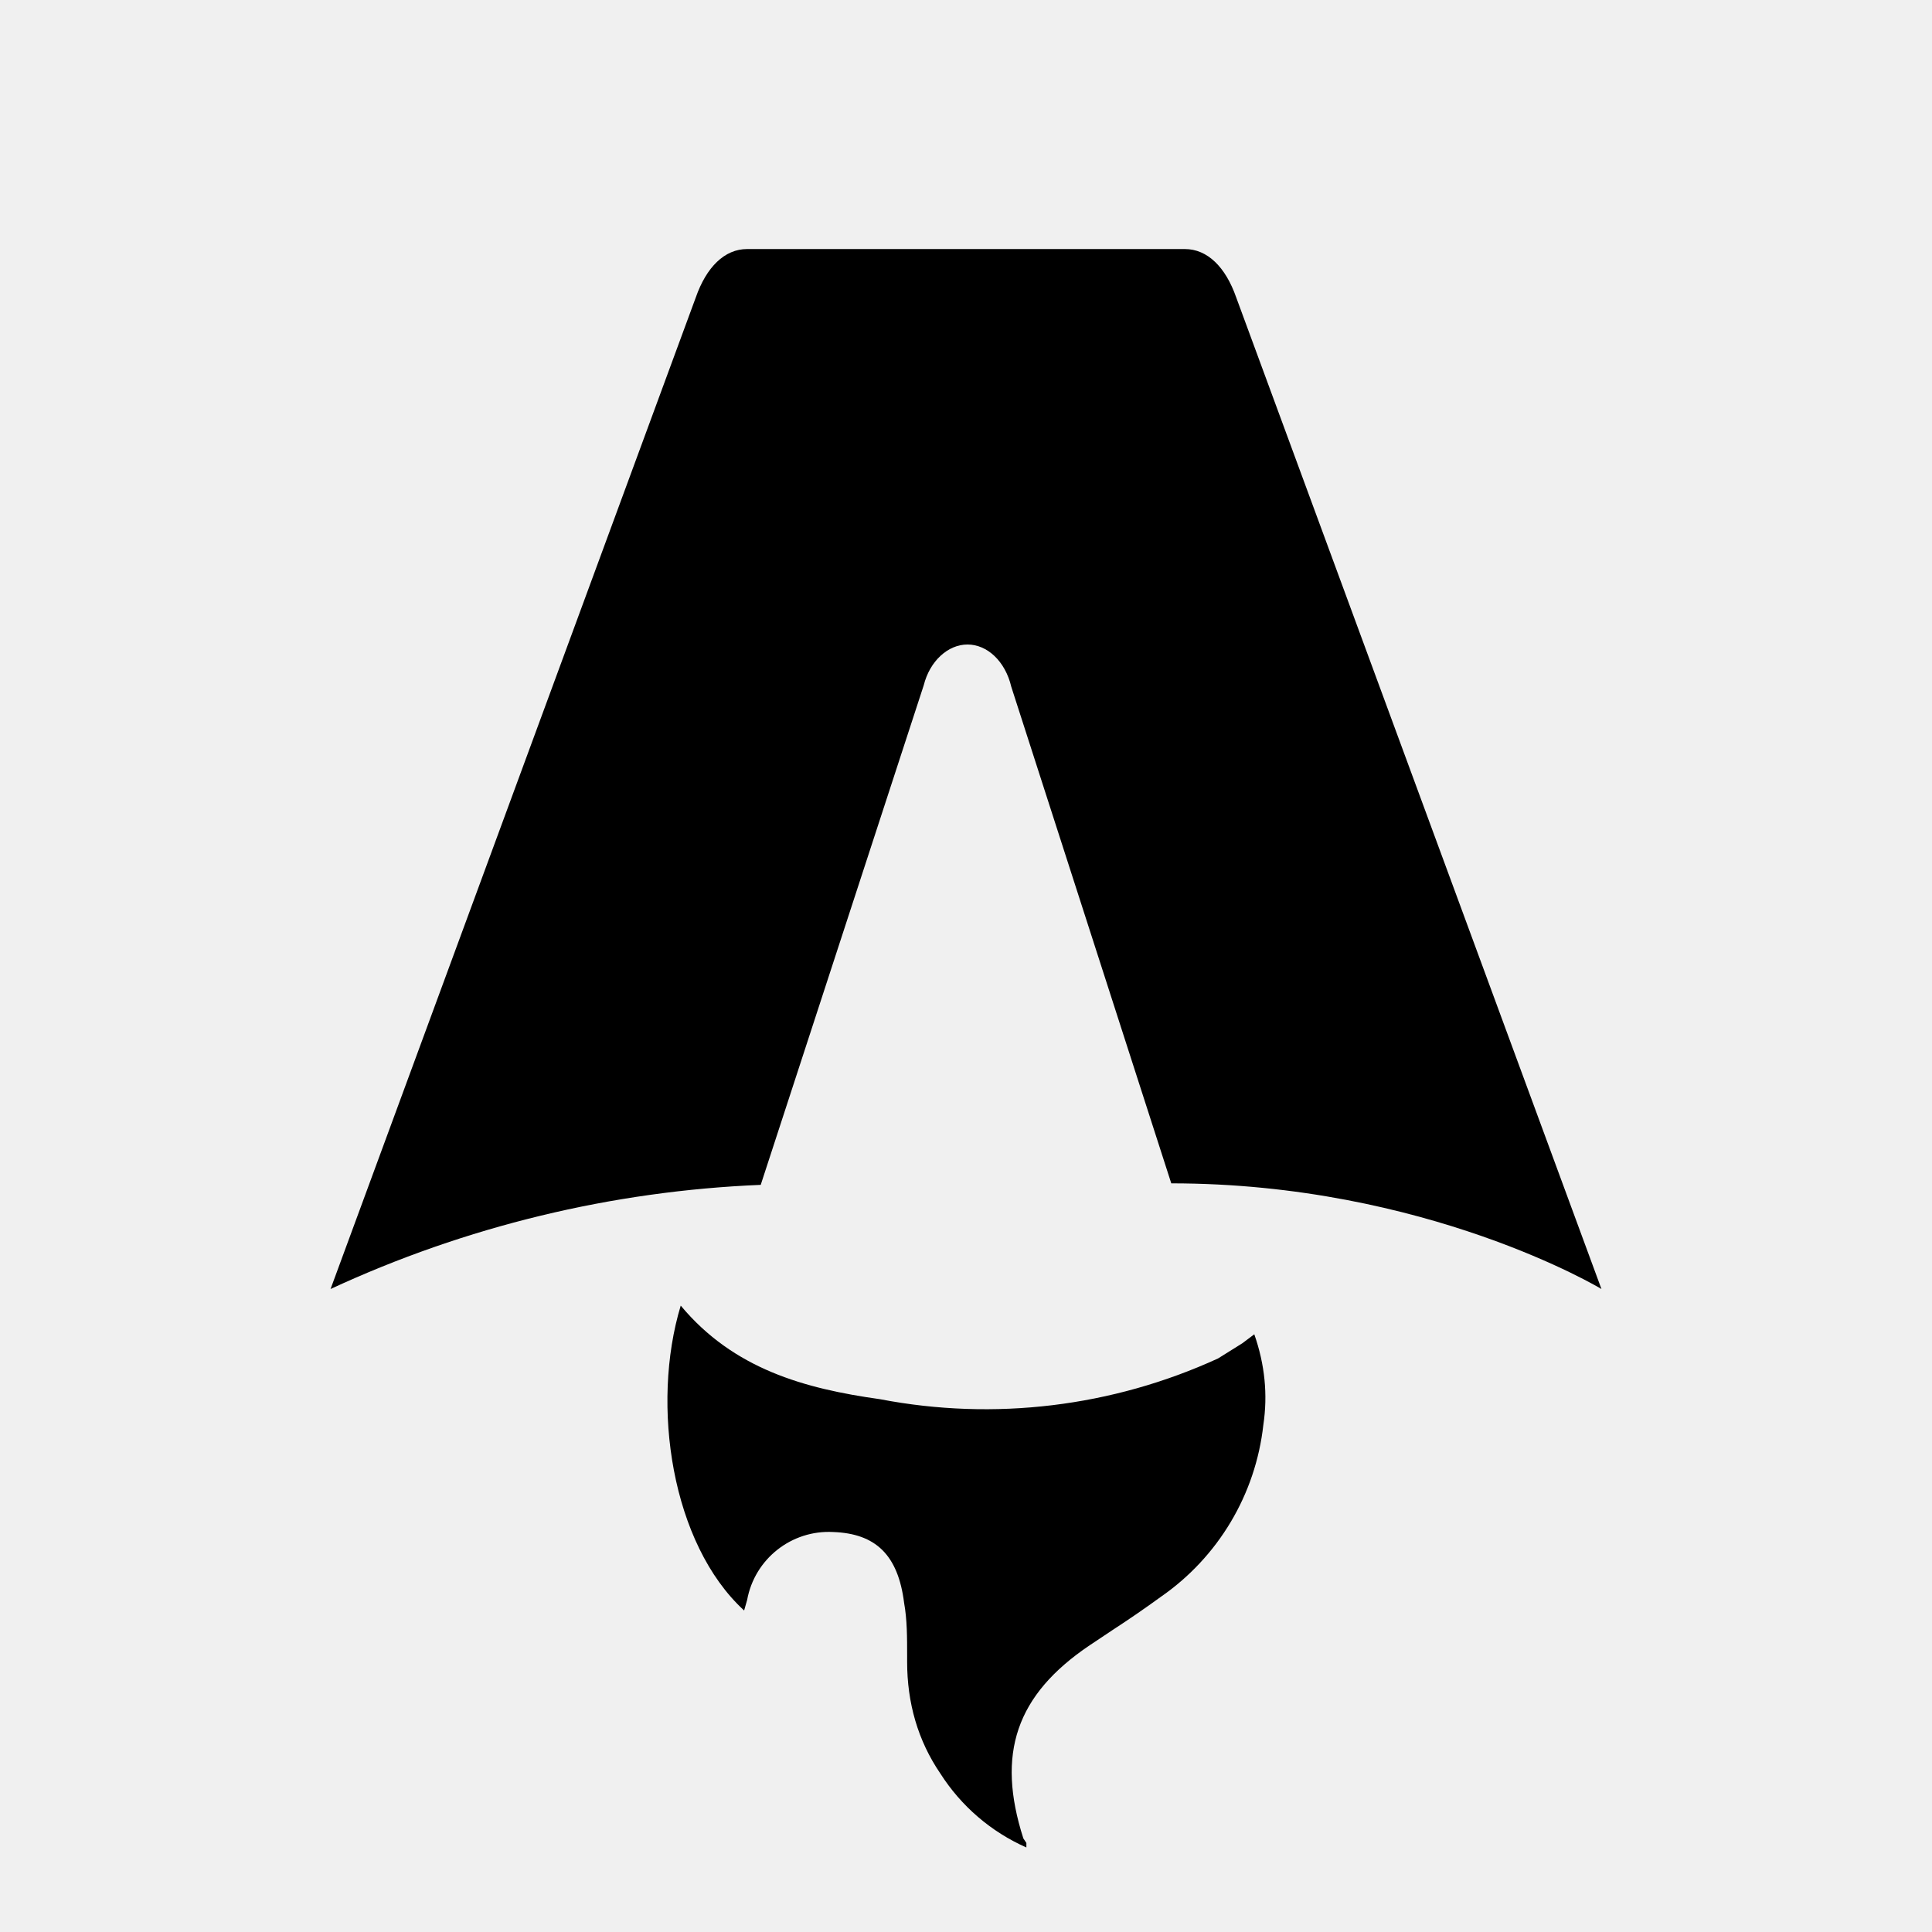
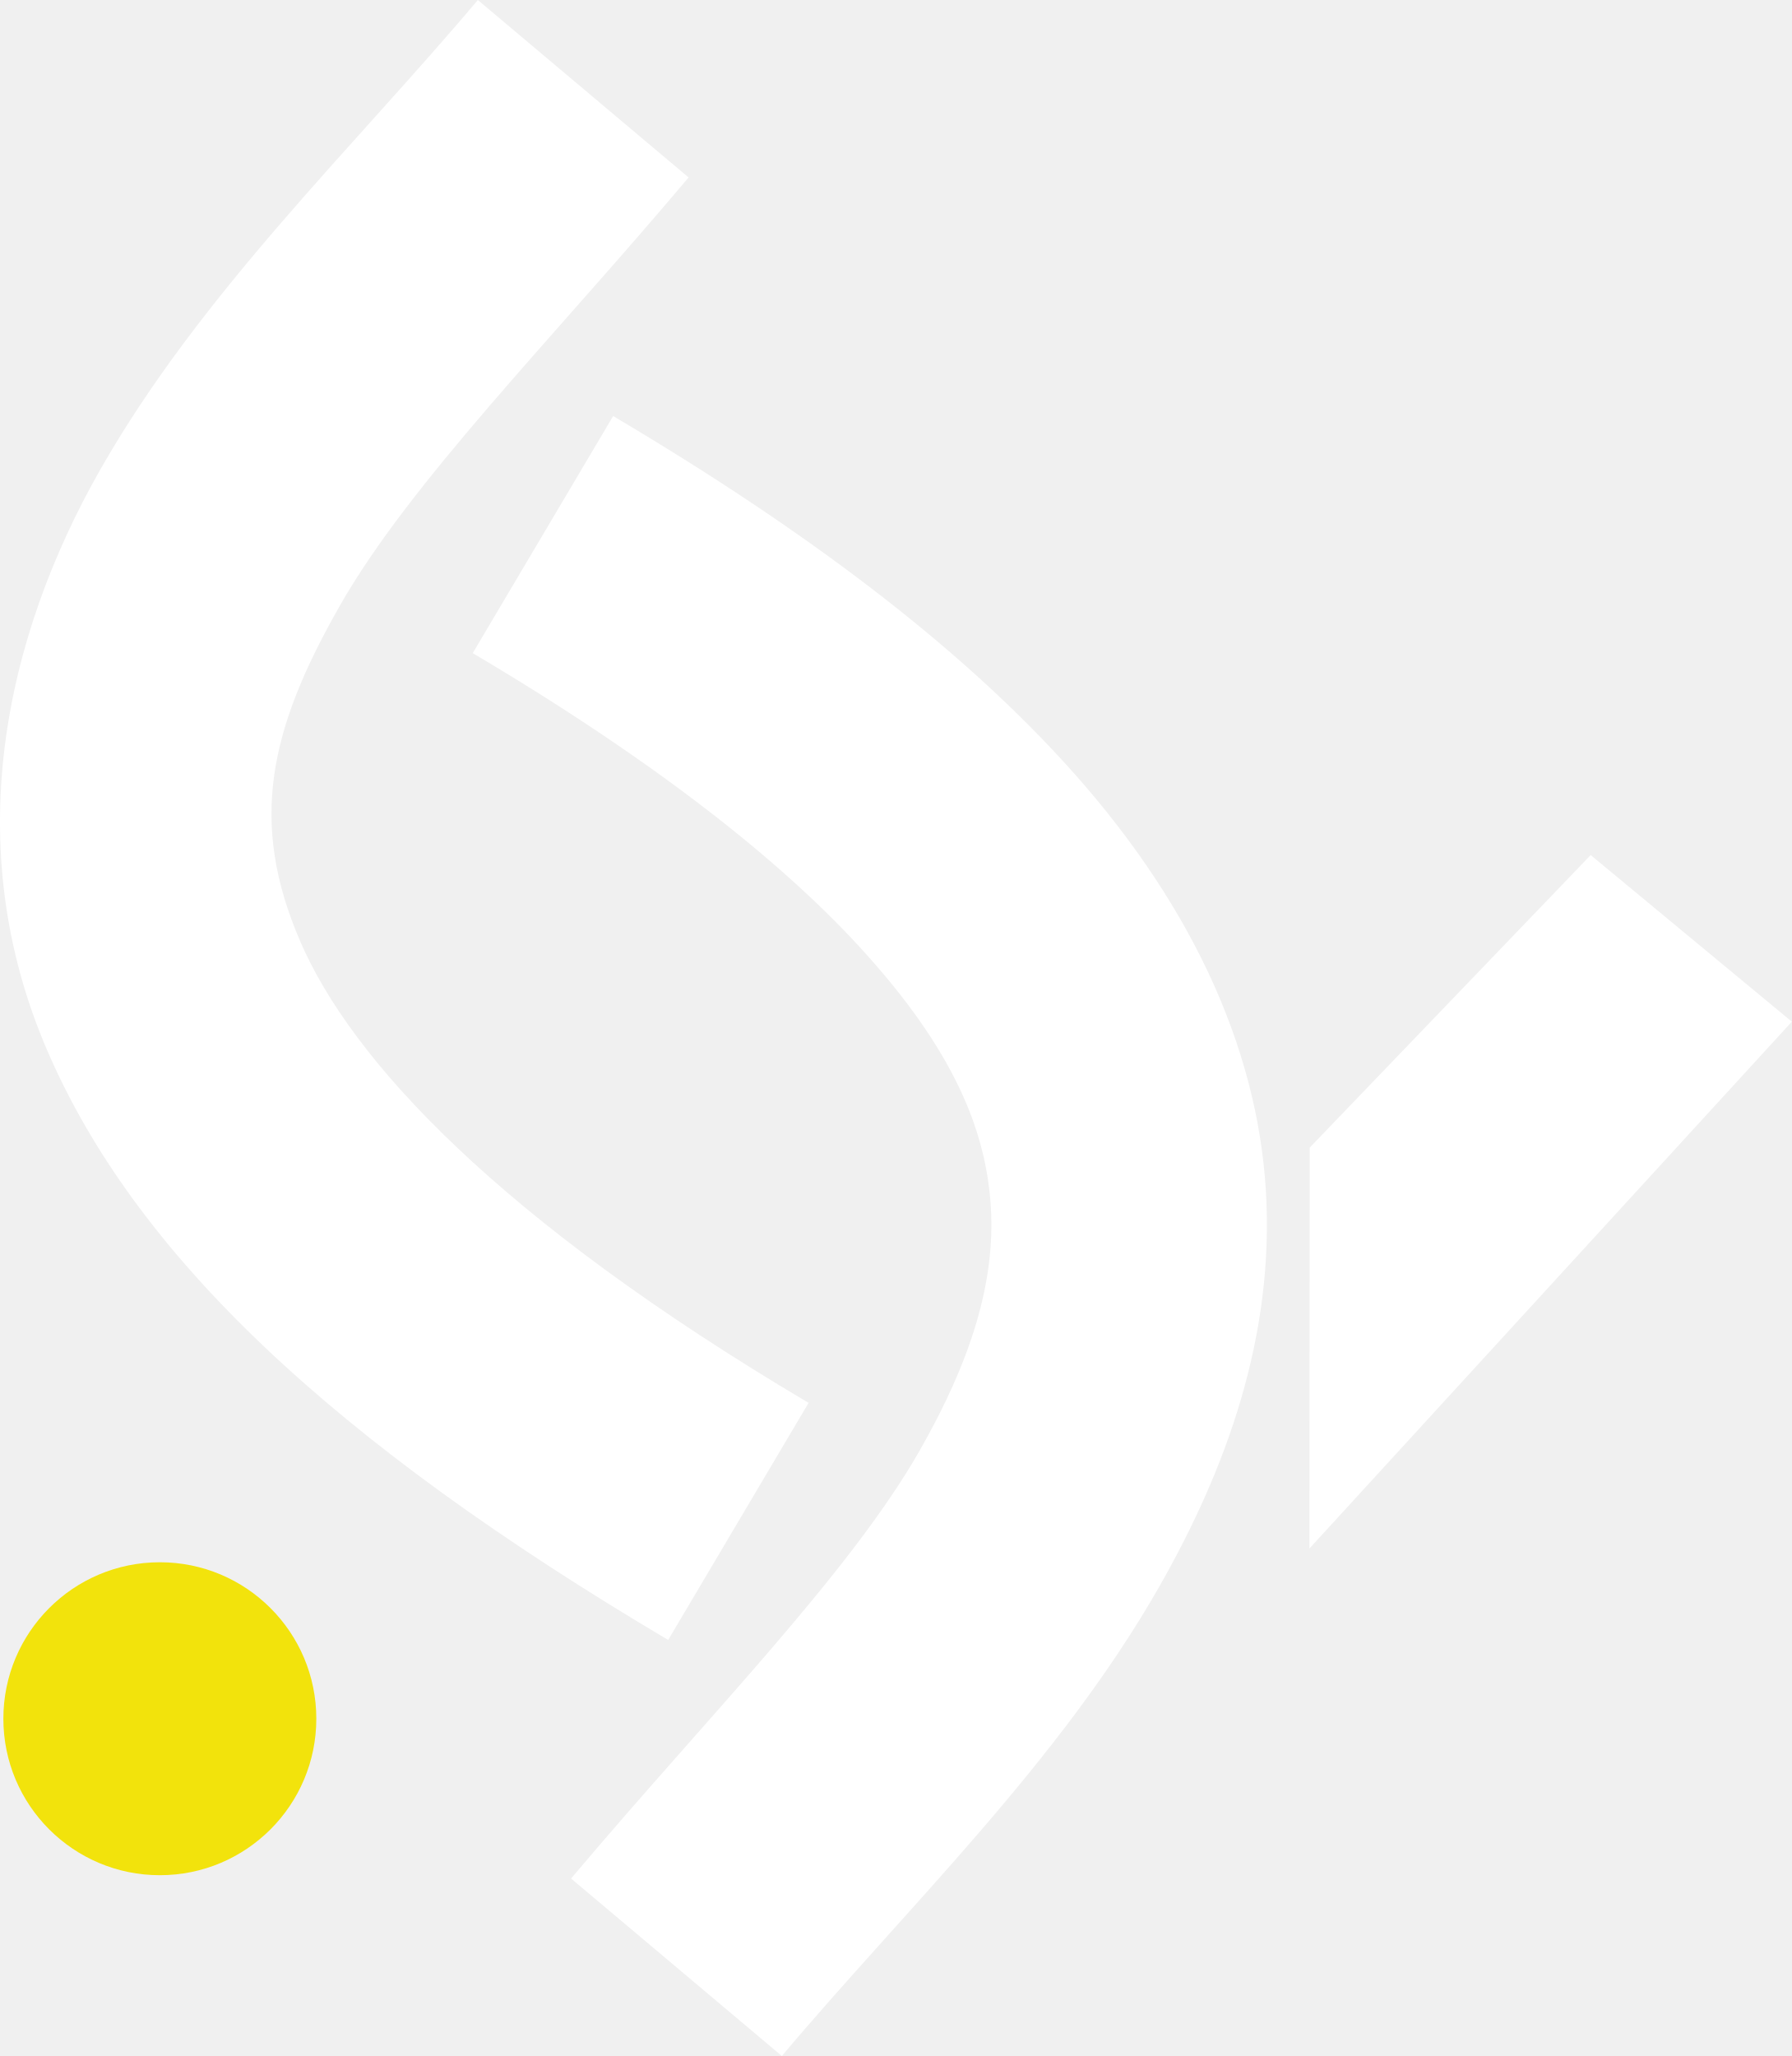
- <svg xmlns="http://www.w3.org/2000/svg" fill="none" viewBox="0 0 128 128">
-   <path d="M50.4 78.5a75.1 75.1 0 0 0-28.5 6.9l24.2-65.7c.7-2 1.9-3.2 3.4-3.2h29c1.5 0 2.7 1.2 3.4 3.2l24.2 65.7s-11.6-7-28.5-7L67 45.5c-.4-1.7-1.6-2.8-2.9-2.8-1.3 0-2.5 1.1-2.9 2.7L50.4 78.5Zm-1.1 28.2Zm-4.2-20.2c-2 6.6-.6 15.8 4.2 20.2a17.5 17.5 0 0 1 .2-.7 5.5 5.5 0 0 1 5.7-4.5c2.8.1 4.3 1.5 4.7 4.7.2 1.1.2 2.3.2 3.5v.4c0 2.7.7 5.2 2.2 7.4a13 13 0 0 0 5.7 4.9v-.3l-.2-.3c-1.8-5.6-.5-9.5 4.4-12.8l1.5-1a73 73 0 0 0 3.2-2.2 16 16 0 0 0 6.8-11.4c.3-2 .1-4-.6-6l-.8.6-1.6 1a37 37 0 0 1-22.4 2.7c-5-.7-9.7-2-13.2-6.2Z" />
-   <style>
-         path { fill: #000; }
-         @media (prefers-color-scheme: dark) {
-             path { fill: #FFF; }
-         }
-     </style>
+ <svg xmlns="http://www.w3.org/2000/svg" viewBox="0 0 390.198 447.721" version="1.1" id="svg4" width="390.198" height="447.721">
+   <defs id="defs4" />
+   <g id="g3-3" transform="translate(-48.59881,-1.035156)" style="display:inline">
+     <g id="path4-6" style="fill:#ffffff">
+       <path style="fill:#ffffff" d="m 395.458,195.415 -55.651,57.947 -0.055,69.438 90.362,-98.68 z" id="path7" />
+       <path style="fill:#ffffff" d="m 394.992,187.238 -61.184,63.707 -0.068,87.305 105.057,-114.729 z m 0.932,16.354 25.508,21.127 -75.668,82.631 0.041,-51.57 z" id="path8" />
+     </g>
+     <path style="fill:#ffffff;stroke-linejoin:round" d="M 152.654,1.035 C 125.587,33.183 92.363,64.829 70.471,103.236 49.552,139.935 39.706,185.269 58.854,229.719 78.001,274.169 120.777,314.729 194.107,358.156 l 30.574,-51.627 c -67.736,-40.114 -99.602,-74.731 -110.723,-100.547 -11.121,-25.816 -6.863,-45.837 8.639,-73.033 15.399,-27.016 46.344,-58.105 75.953,-93.271 z" id="path1-7" />
+     <path style="fill:#ffffff;stroke-linejoin:round" d="m 182.119,91.637 -30.574,51.625 c 39.5,23.392 66.678,44.911 84.062,63.785 21.061,22.867 27.786,40.636 28.764,56.896 0.978,16.26 -4.288,33.303 -15.457,52.898 -15.401,27.017 -46.347,58.105 -75.955,93.271 l 45.898,38.643 c 27.067,-32.148 60.291,-63.796 82.184,-102.201 14.612,-25.636 25.126,-54.556 23.223,-86.213 -1.904,-31.657 -16.721,-63.758 -44.523,-93.943 -22.946,-24.912 -54.705,-49.346 -97.621,-74.762 z" id="path2-5" />
+     <path id="circle2-3" style="fill:#f2e200;fill-opacity:0.949;stroke-width:2.4" d="m 117.481,375.312 a 34.075,34.075 0 0 1 -34.075,34.075 34.075,34.075 0 0 1 -34.075,-34.075 34.075,34.075 0 0 1 34.075,-34.075 34.075,34.075 0 0 1 34.075,34.075 z" />
+   </g>
</svg>
